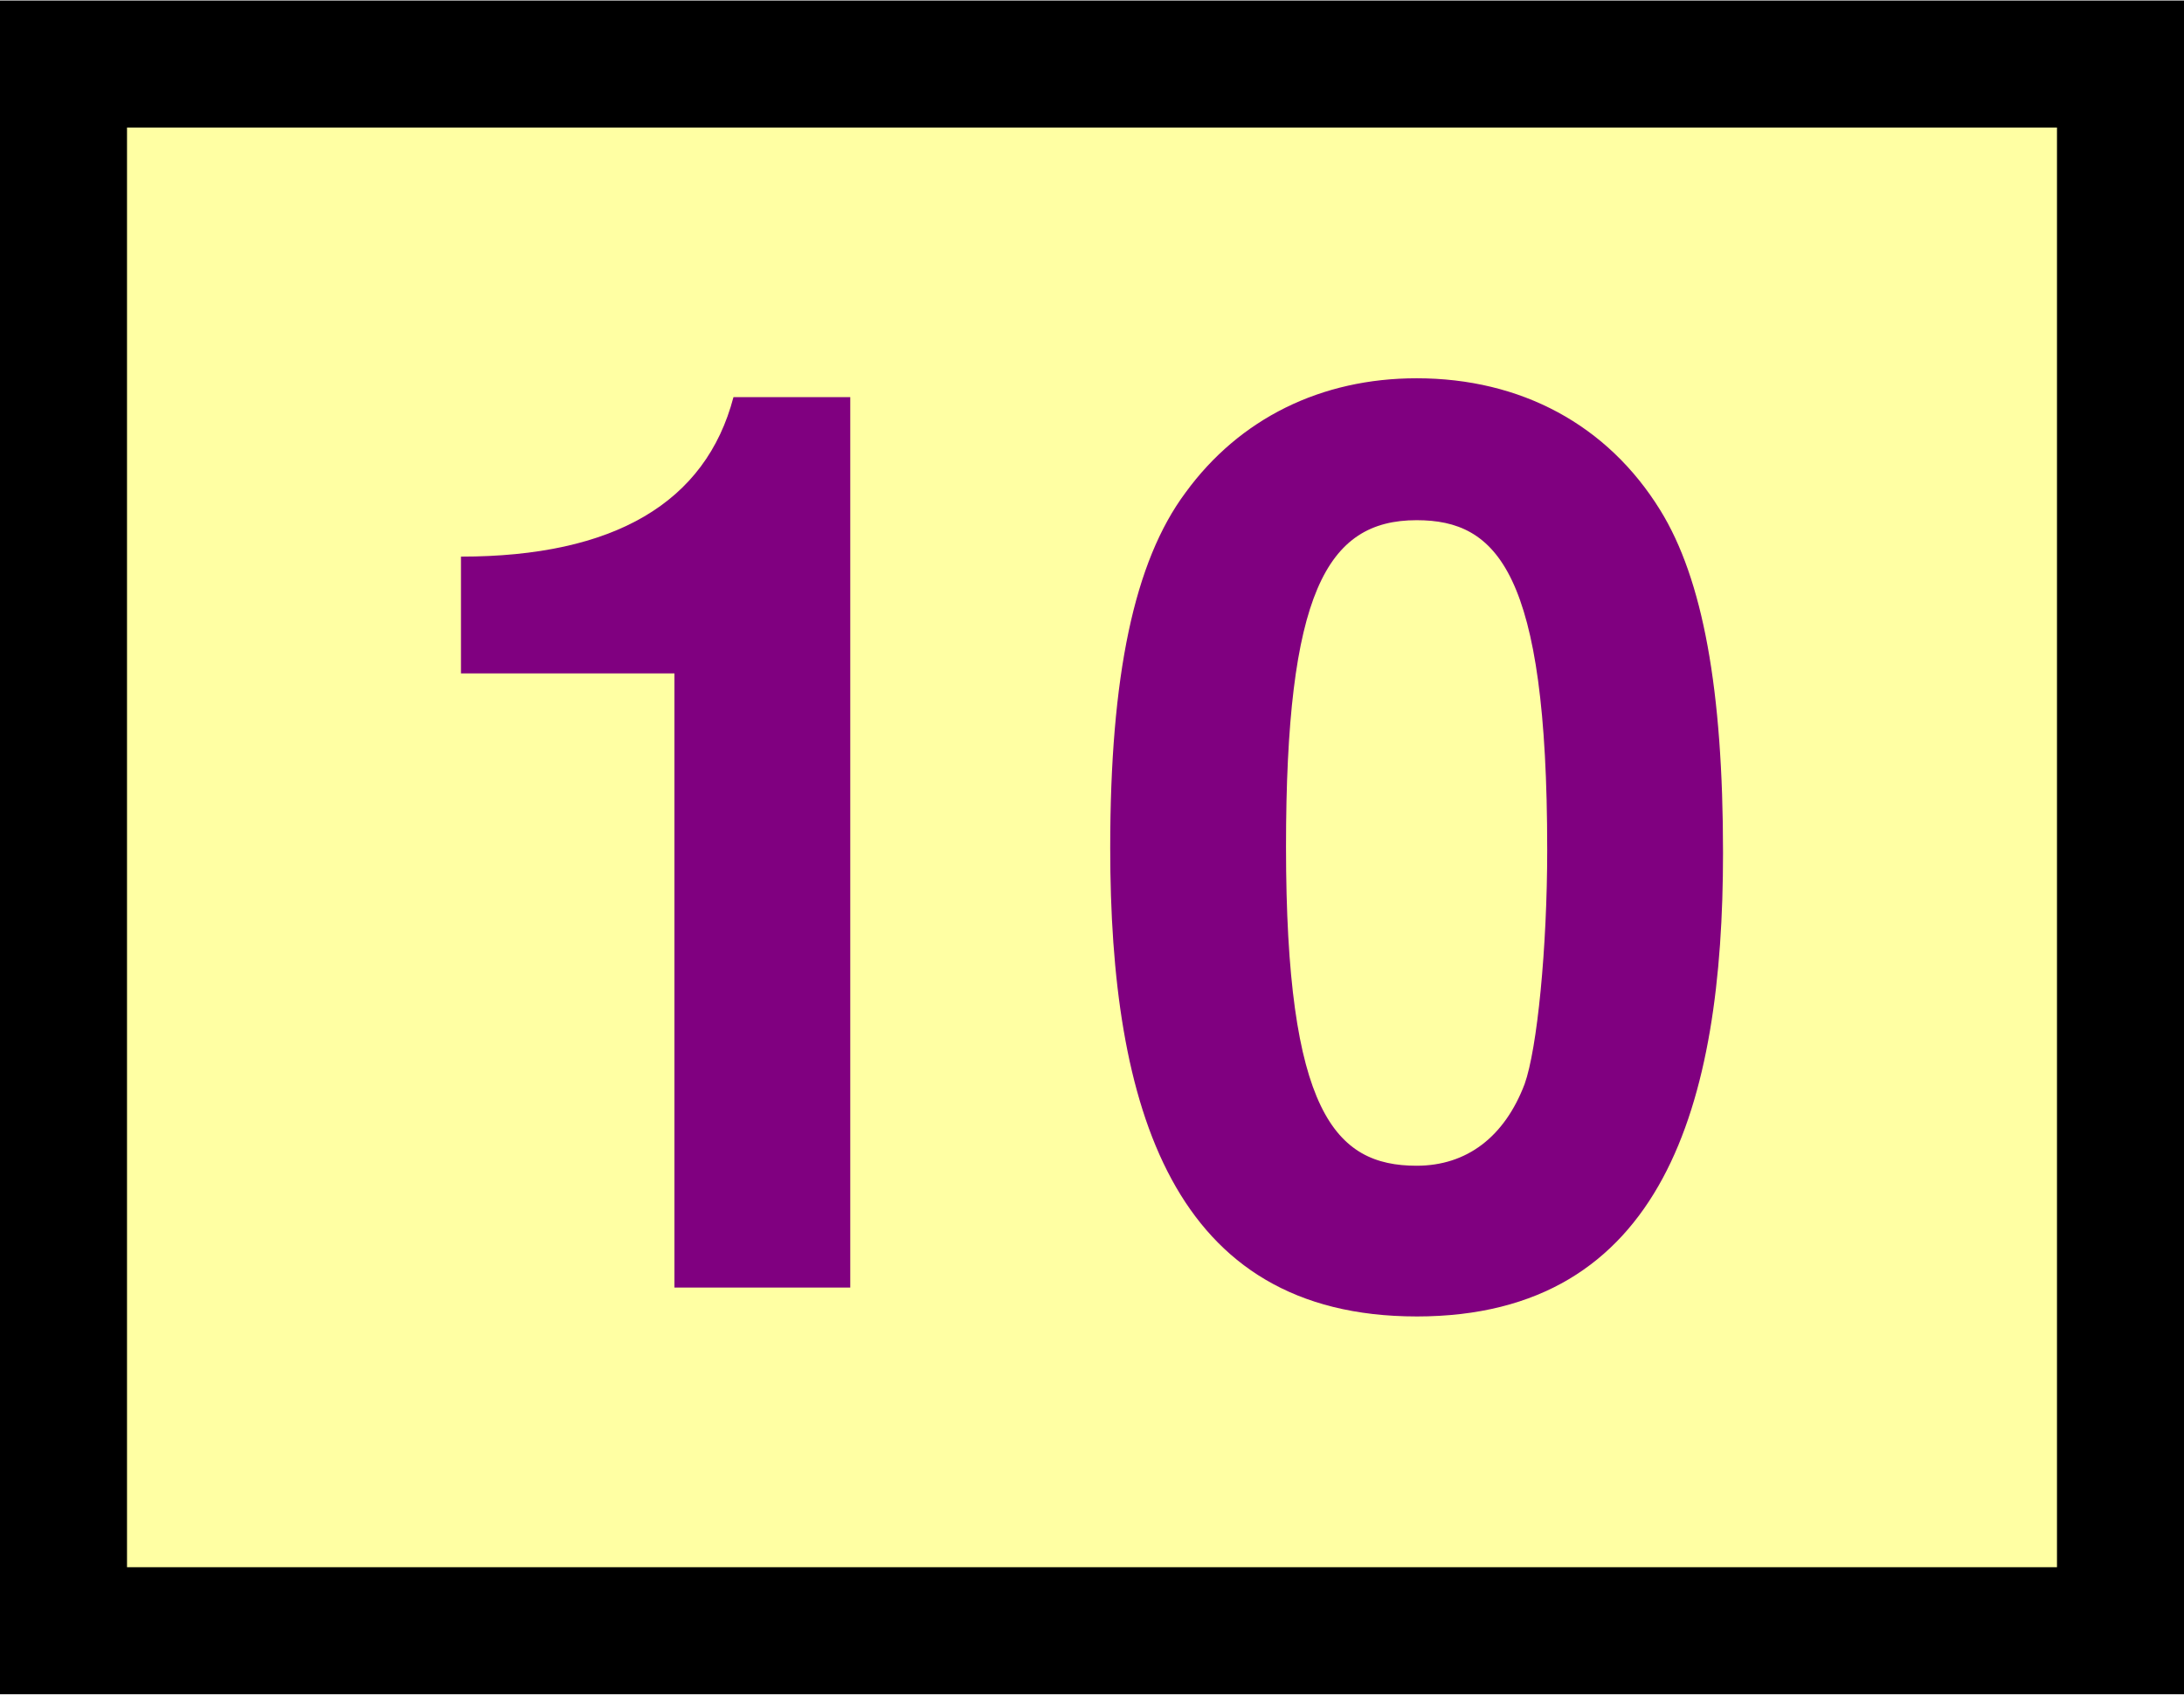
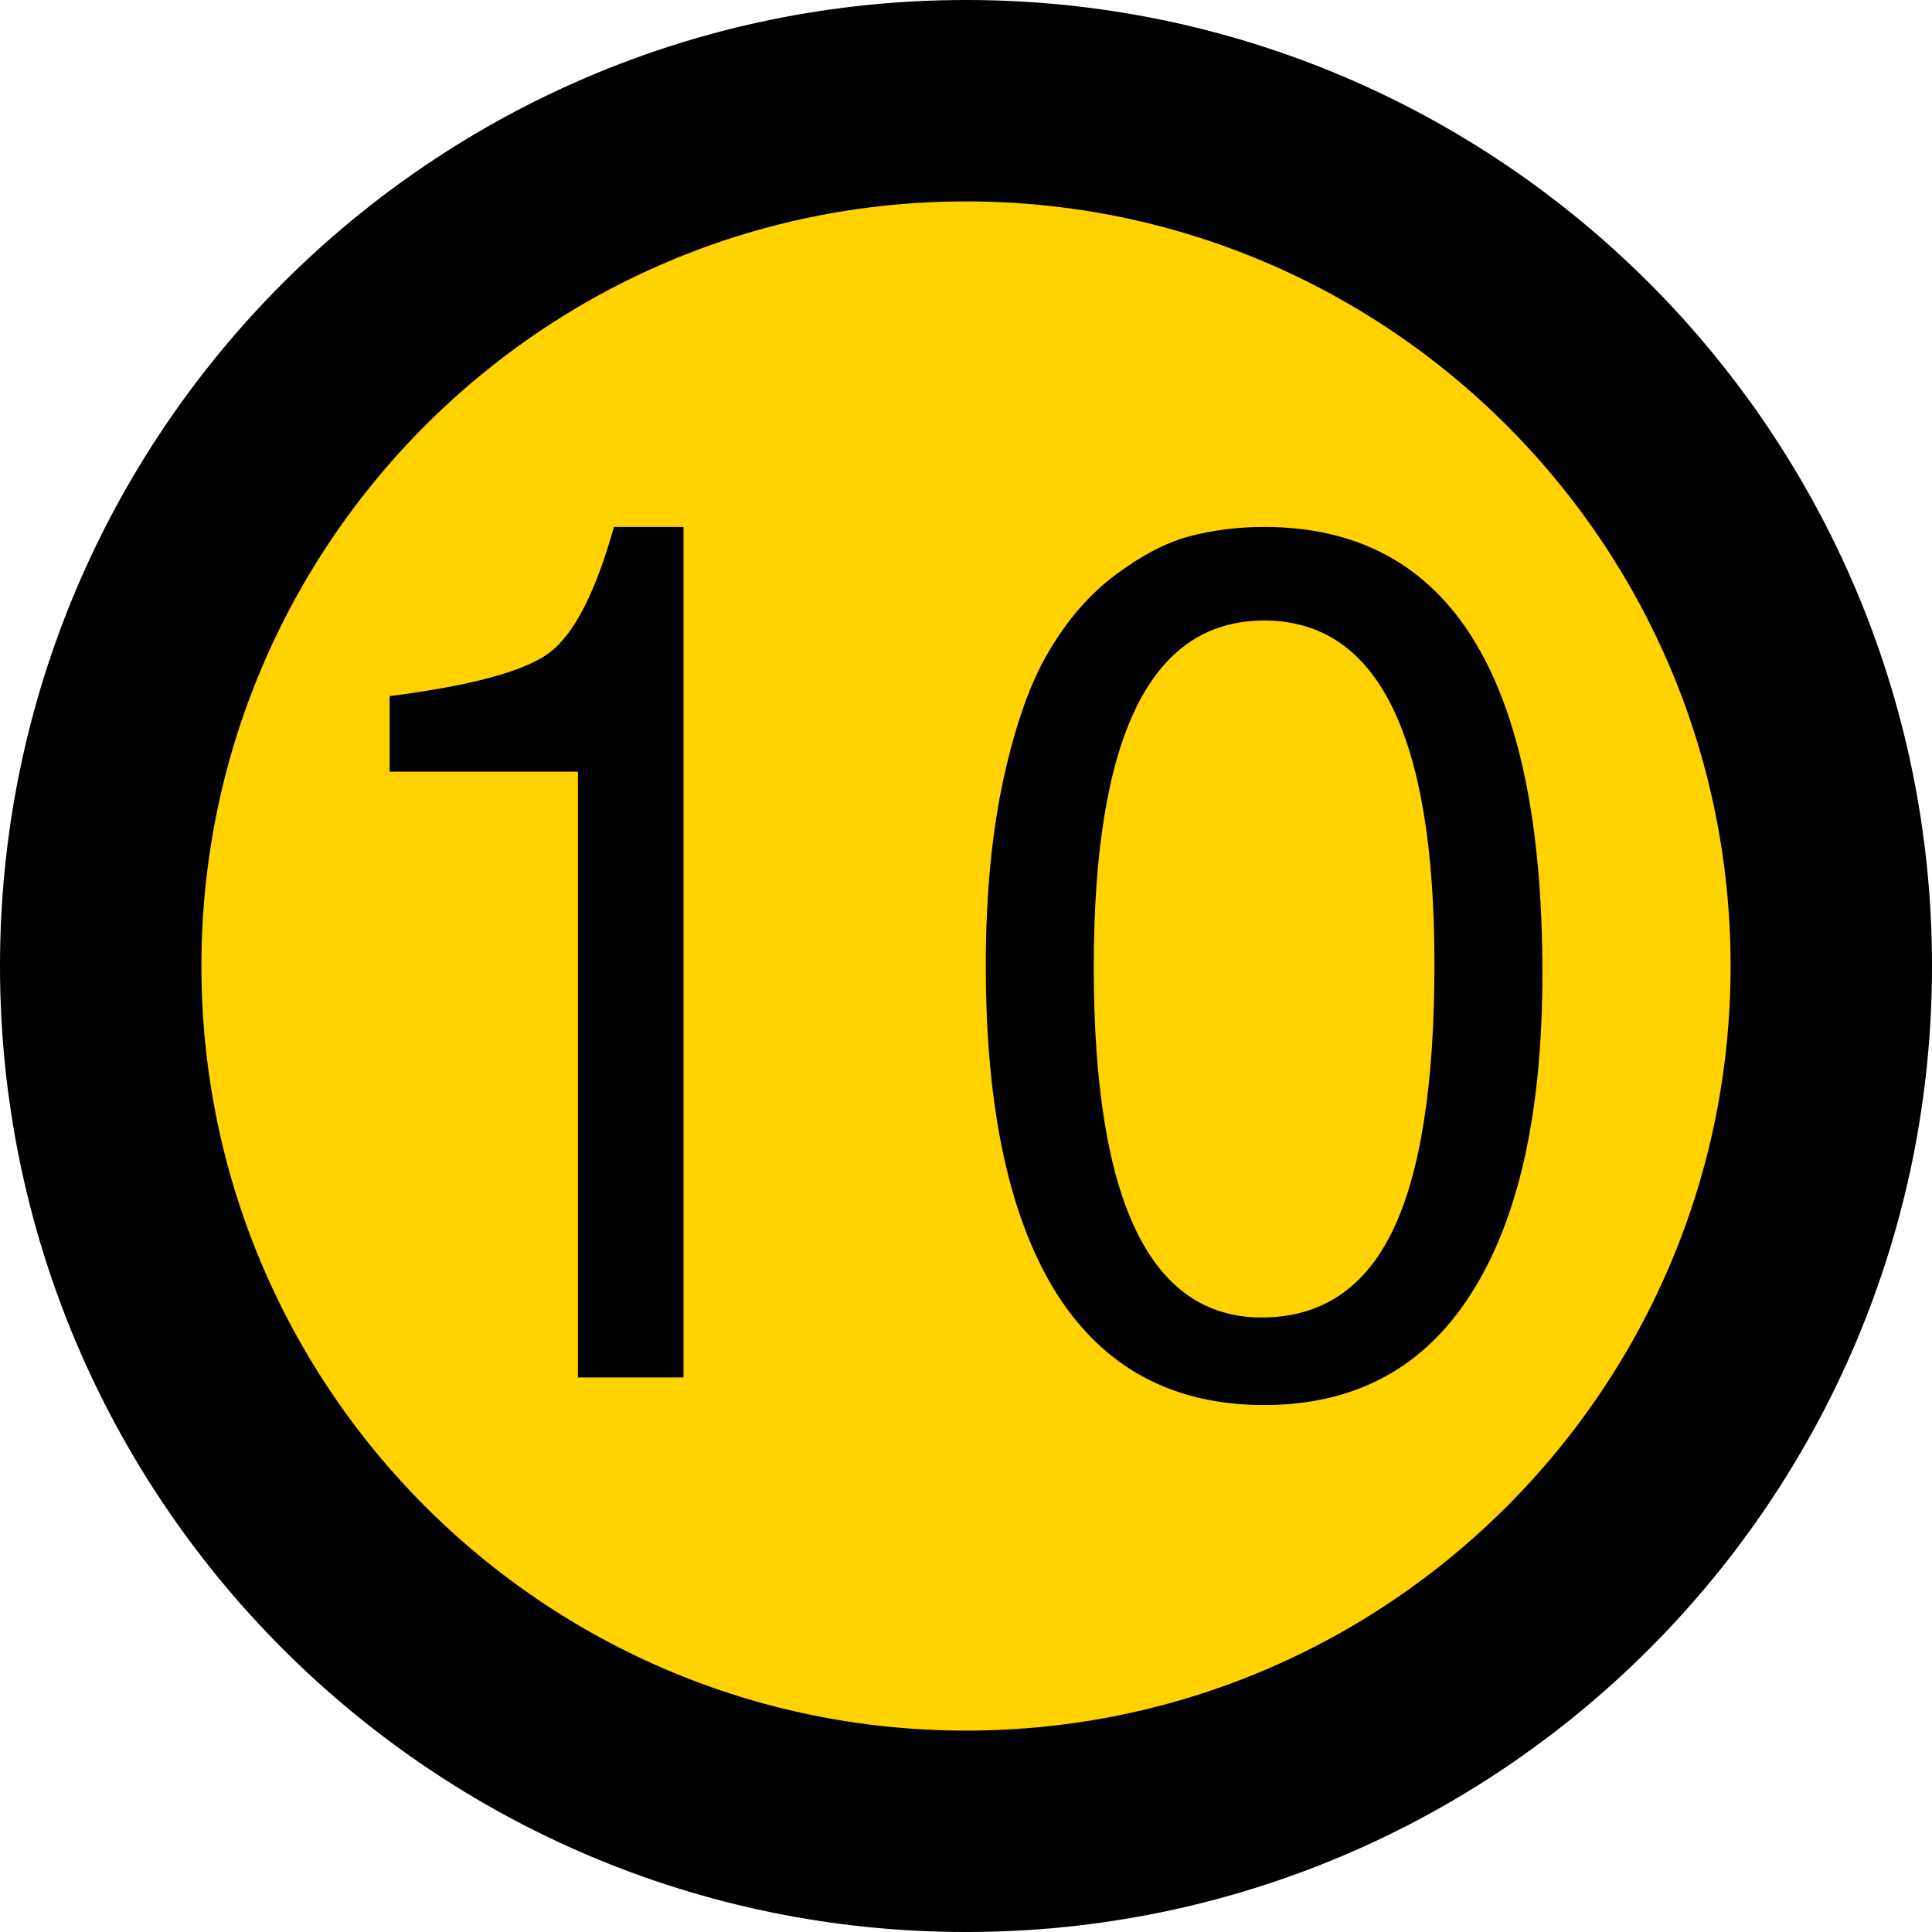
- <svg xmlns="http://www.w3.org/2000/svg" width="1.343in" height="1.042in" viewBox="0 0 120.904 93.75" id="svg2" version="1.1">
+ <svg xmlns="http://www.w3.org/2000/svg" width="1.333in" height="1.333in" viewBox="0 0 120 120" id="svg2" version="1.1">
  <defs id="defs4" />
-   <g id="layer1" transform="translate(63.36798,-785.3512)">
+   <g id="layer1" transform="translate(50.87748,-792.0033)">
    <g id="g20" transform="matrix(0.7,0,0,0.7,15,300.7086)">
-       <rect style="fill:#ffffa3;fill-opacity:1;stroke:#000000;stroke-width:10.045;stroke-linecap:round;stroke-dasharray:none;stroke-opacity:1" id="rect1004" width="162.675" height="123.884" x="-106.932" y="697.369" />
-       <g aria-label="10" id="text3028" style="font-size:99.311px;line-height:1.25;stroke-width:2.483;fill:#800080">
-         <path d="m -58.616,745.556 v 48.563 h 13.904 v -70.412 h -9.236 c -2.185,8.342 -9.435,12.613 -21.551,12.613 v 9.236 z" style="font-weight:bold;font-family:FreeSans;-inkscape-font-specification:'FreeSans, Bold';fill:#800080" id="path6602" />
-         <path d="m 0.078,796.404 c 19.564,0 24.232,-16.883 24.232,-36.646 0,-12.911 -1.589,-21.65 -4.966,-27.112 -4.171,-6.753 -11.024,-10.428 -19.266,-10.428 -7.548,0 -14.003,3.178 -18.273,9.037 -4.072,5.462 -5.959,14.499 -5.959,28.105 0,20.458 4.866,37.043 24.232,37.043 z M 10.406,759.46 c 0,7.846 -0.794,15.791 -1.788,18.571 -1.589,4.171 -4.568,6.455 -8.541,6.455 -6.455,0 -10.328,-4.27 -10.328,-25.225 0,-19.962 3.178,-25.821 10.328,-25.821 6.356,0 10.328,4.072 10.328,26.02 z" style="font-weight:bold;font-family:FreeSans;-inkscape-font-specification:'FreeSans, Bold';fill:#800080" id="path6604" />
+       <circle style="fill:#ffd200;stroke:#000000;stroke-width:17.872;stroke-linecap:round;fill-opacity:1" id="path3295" cx="-8.396" cy="787.564" r="76.779" />
+       <g aria-label="10" id="text6201" style="font-size:106.44px;line-height:1.25;font-family:FreeSans;-inkscape-font-specification:FreeSans;stroke-width:1.339">
+         <path d="m -42.83,770.321 h -16.711 v -6.706 q 10.857,-1.384 14.157,-3.832 3.3,-2.448 5.748,-11.176 h 6.174 v 75.466 h -9.367 z" id="path6203" />
+         <path d="m -6.64,787.564 q 0,-9.473 1.597,-16.711 1.597,-7.238 4.045,-11.283 2.448,-4.151 5.854,-6.706 3.406,-2.555 6.493,-3.406 3.193,-0.852 6.706,-0.852 24.694,0 24.694,39.596 0,18.627 -6.386,28.526 -6.28,9.792 -18.308,9.792 -12.134,0 -18.414,-9.899 -6.28,-10.005 -6.28,-29.058 z m 39.809,-0.213 q 0,-30.442 -15.114,-30.442 -15.114,0 -15.114,30.761 0,31.08 14.902,31.08 7.877,0 11.602,-7.664 3.725,-7.664 3.725,-23.736 z" id="path6205" />
      </g>
    </g>
  </g>
</svg>
